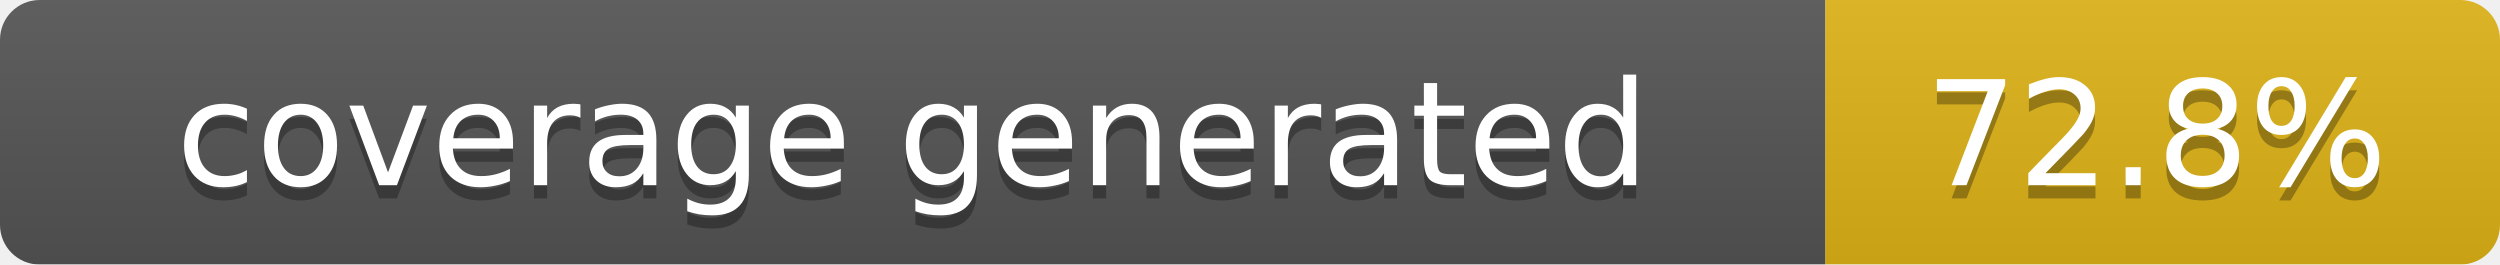
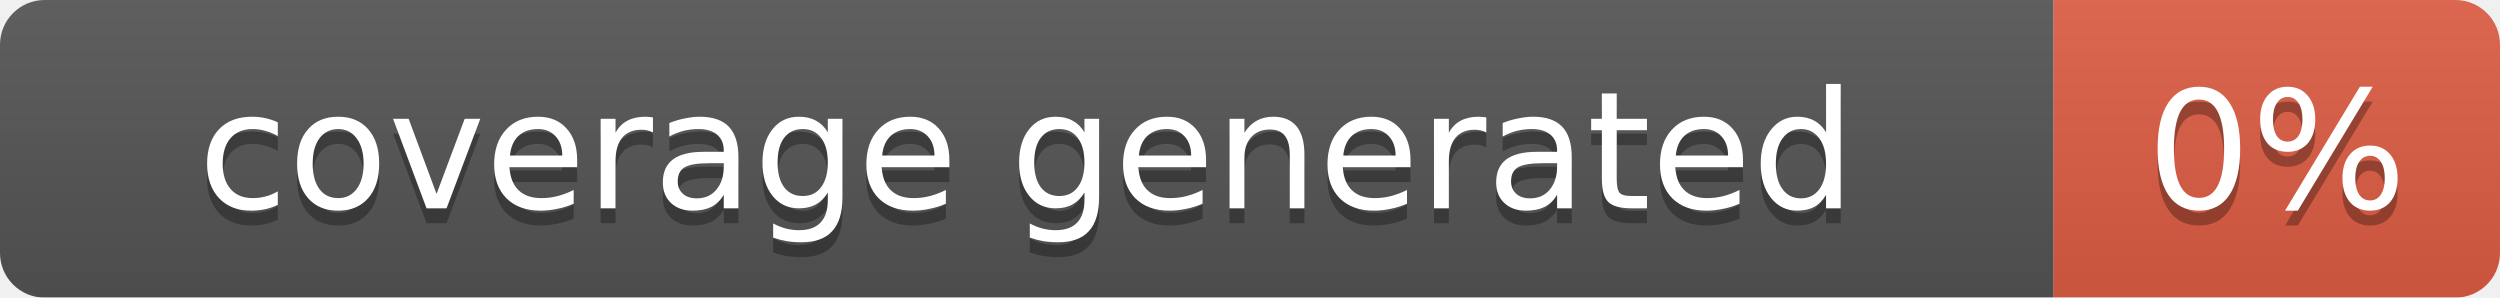
- <svg xmlns="http://www.w3.org/2000/svg" width="189" height="20">
+ <svg xmlns="http://www.w3.org/2000/svg" width="168" height="20">
  <linearGradient id="b" x2="0" y2="100%">
    <stop offset="0" stop-color="#bbb" stop-opacity=".1" />
    <stop offset="1" stop-opacity=".1" />
  </linearGradient>
  <mask id="a">
-     <rect width="189" height="20" rx="3" fill="#fff" />
+     <rect width="168" height="20" rx="3" fill="#fff" />
  </mask>
  <g mask="url(#a)">
    <rect width="138" height="20" fill="#555" />
-     <rect x="138" width="51" height="20" fill="#dfb317" />
-     <rect width="189" height="20" fill="url(#b)" />
+     <rect x="138" width="30" height="20" fill="#e05d44" />
+     <rect width="168" height="20" fill="url(#b)" />
  </g>
  <g fill="#fff" text-anchor="middle" font-family="DejaVu Sans,Verdana,Geneva,sans-serif" font-size="11">
    <text x="69" y="15" fill="#010101" fill-opacity=".3">coverage generated</text>
    <text x="69" y="14">coverage generated</text>
-     <text x="163" y="15" fill="#010101" fill-opacity=".3">72.8%</text>
-     <text x="163" y="14">72.8%</text>
+     <text x="153" y="15" fill="#010101" fill-opacity=".3">0%</text>
+     <text x="153" y="14">0%</text>
  </g>
</svg>
